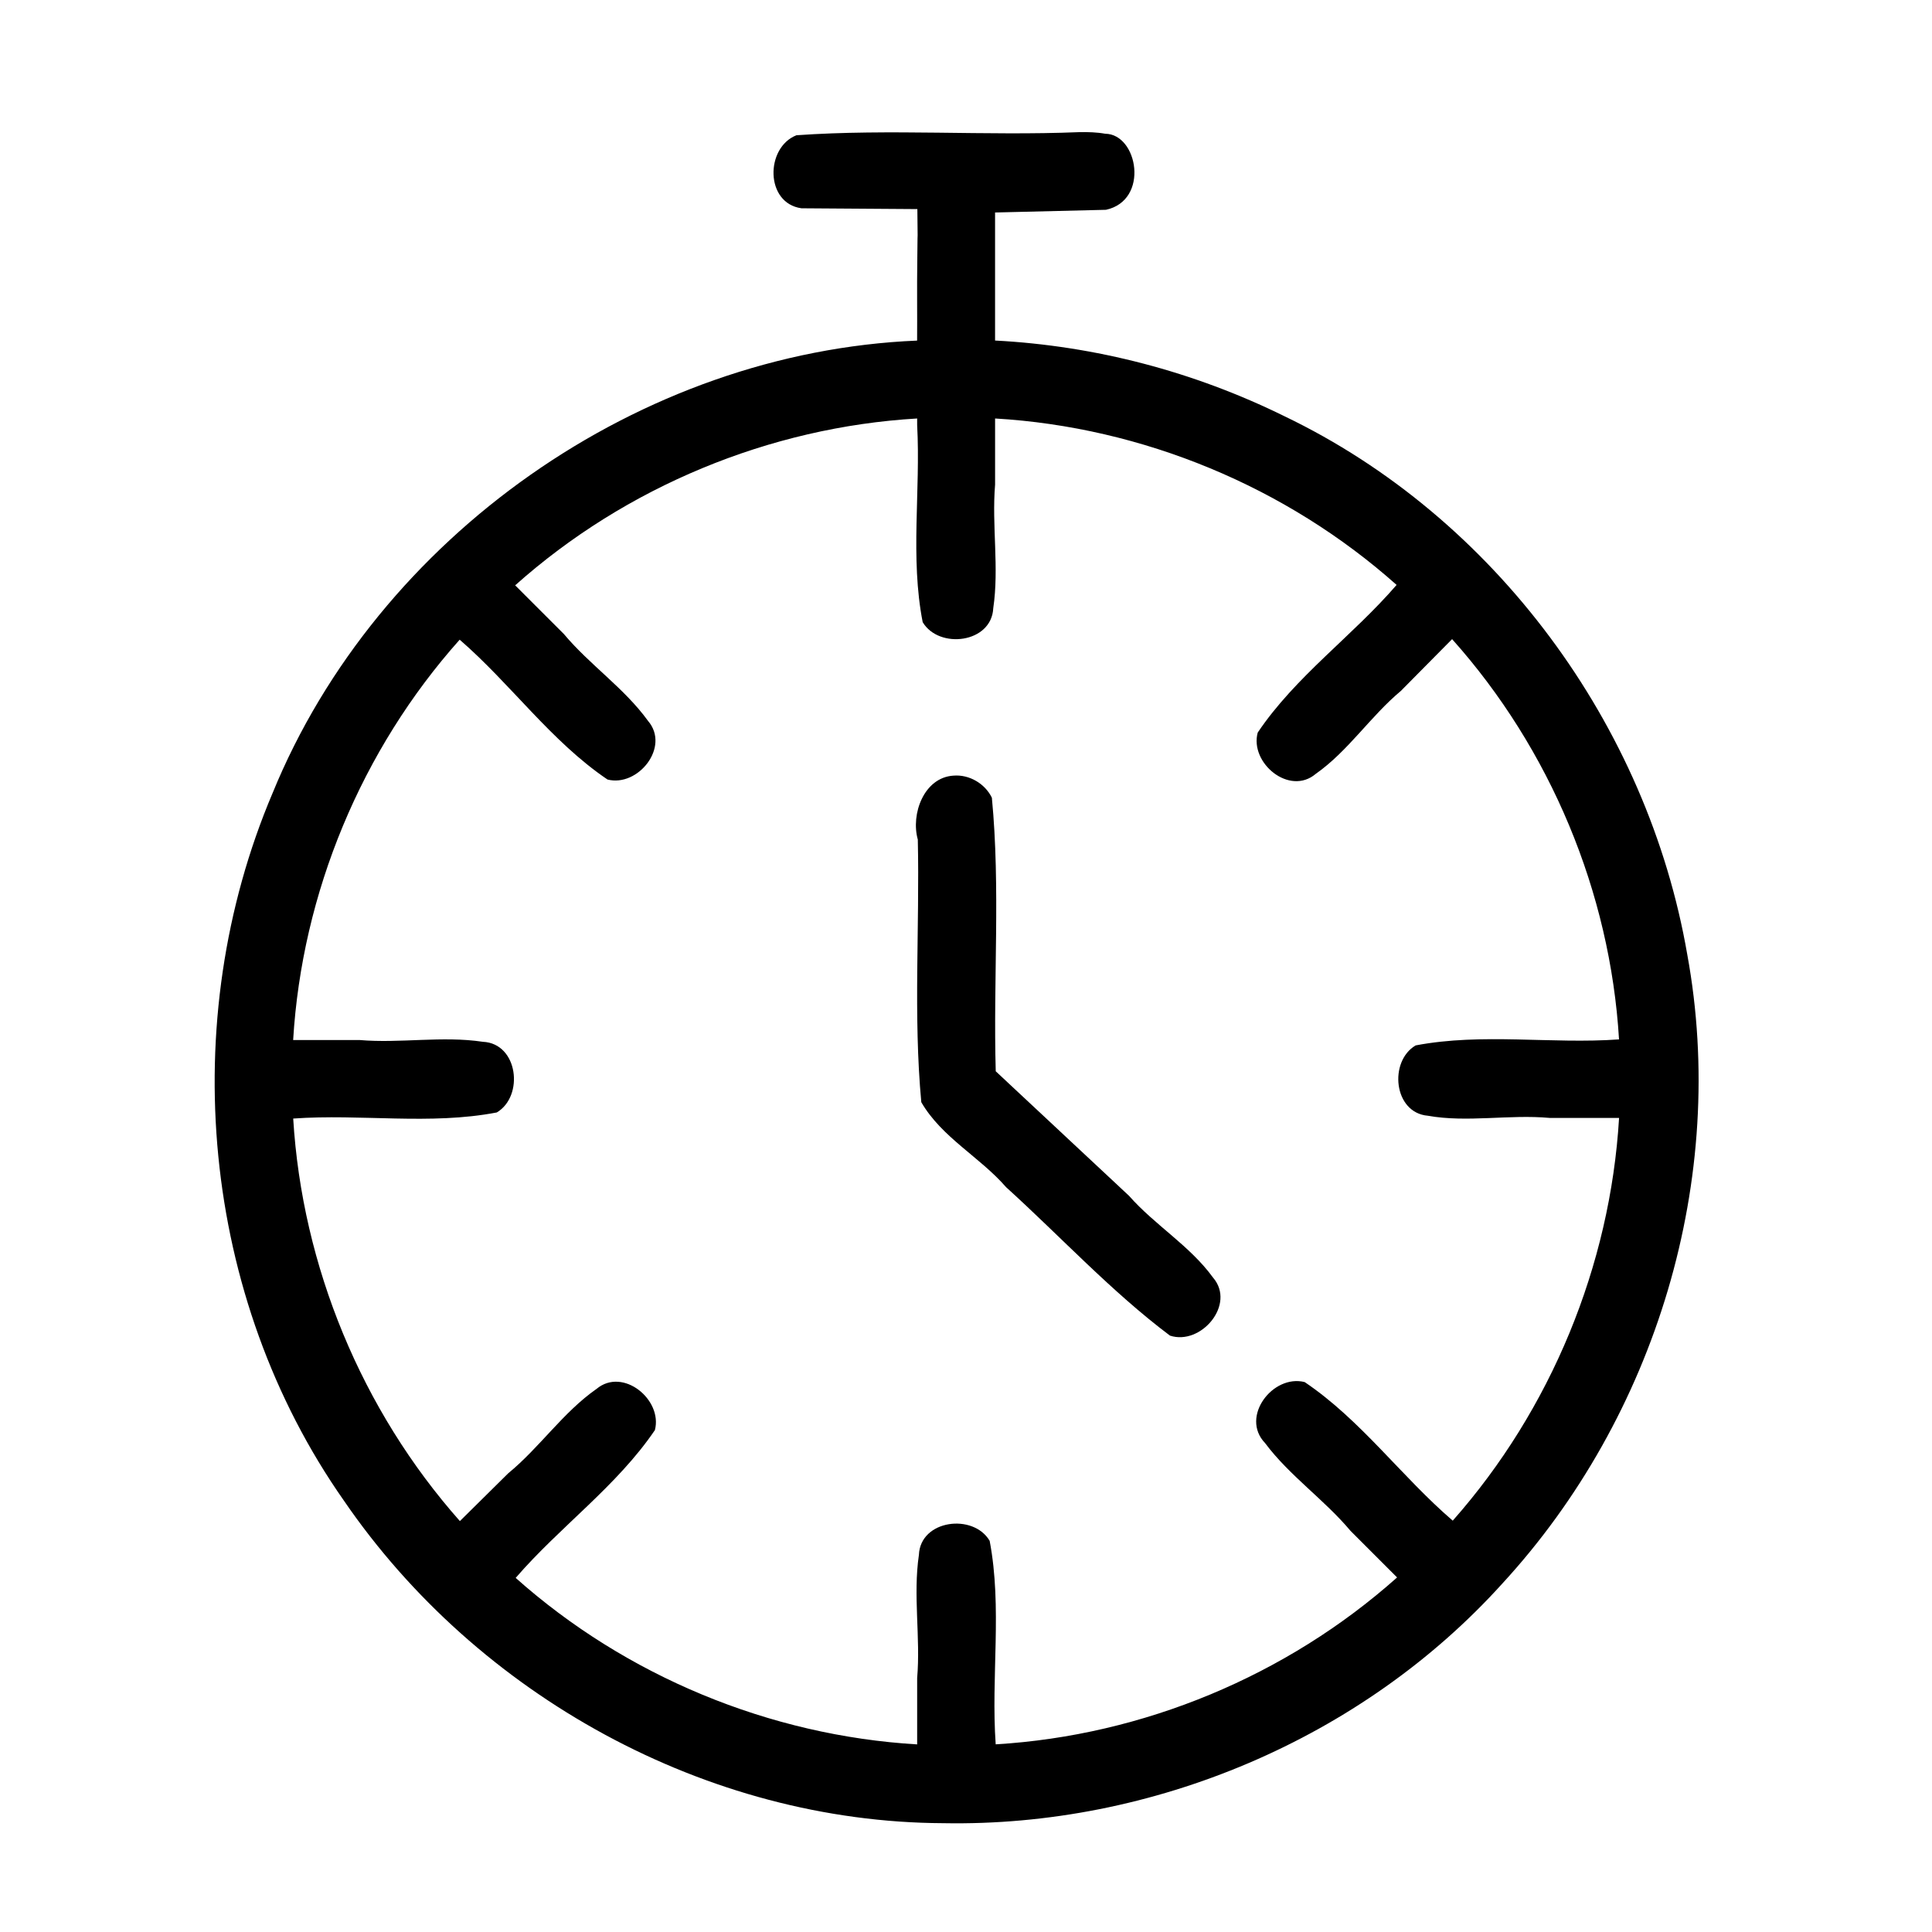
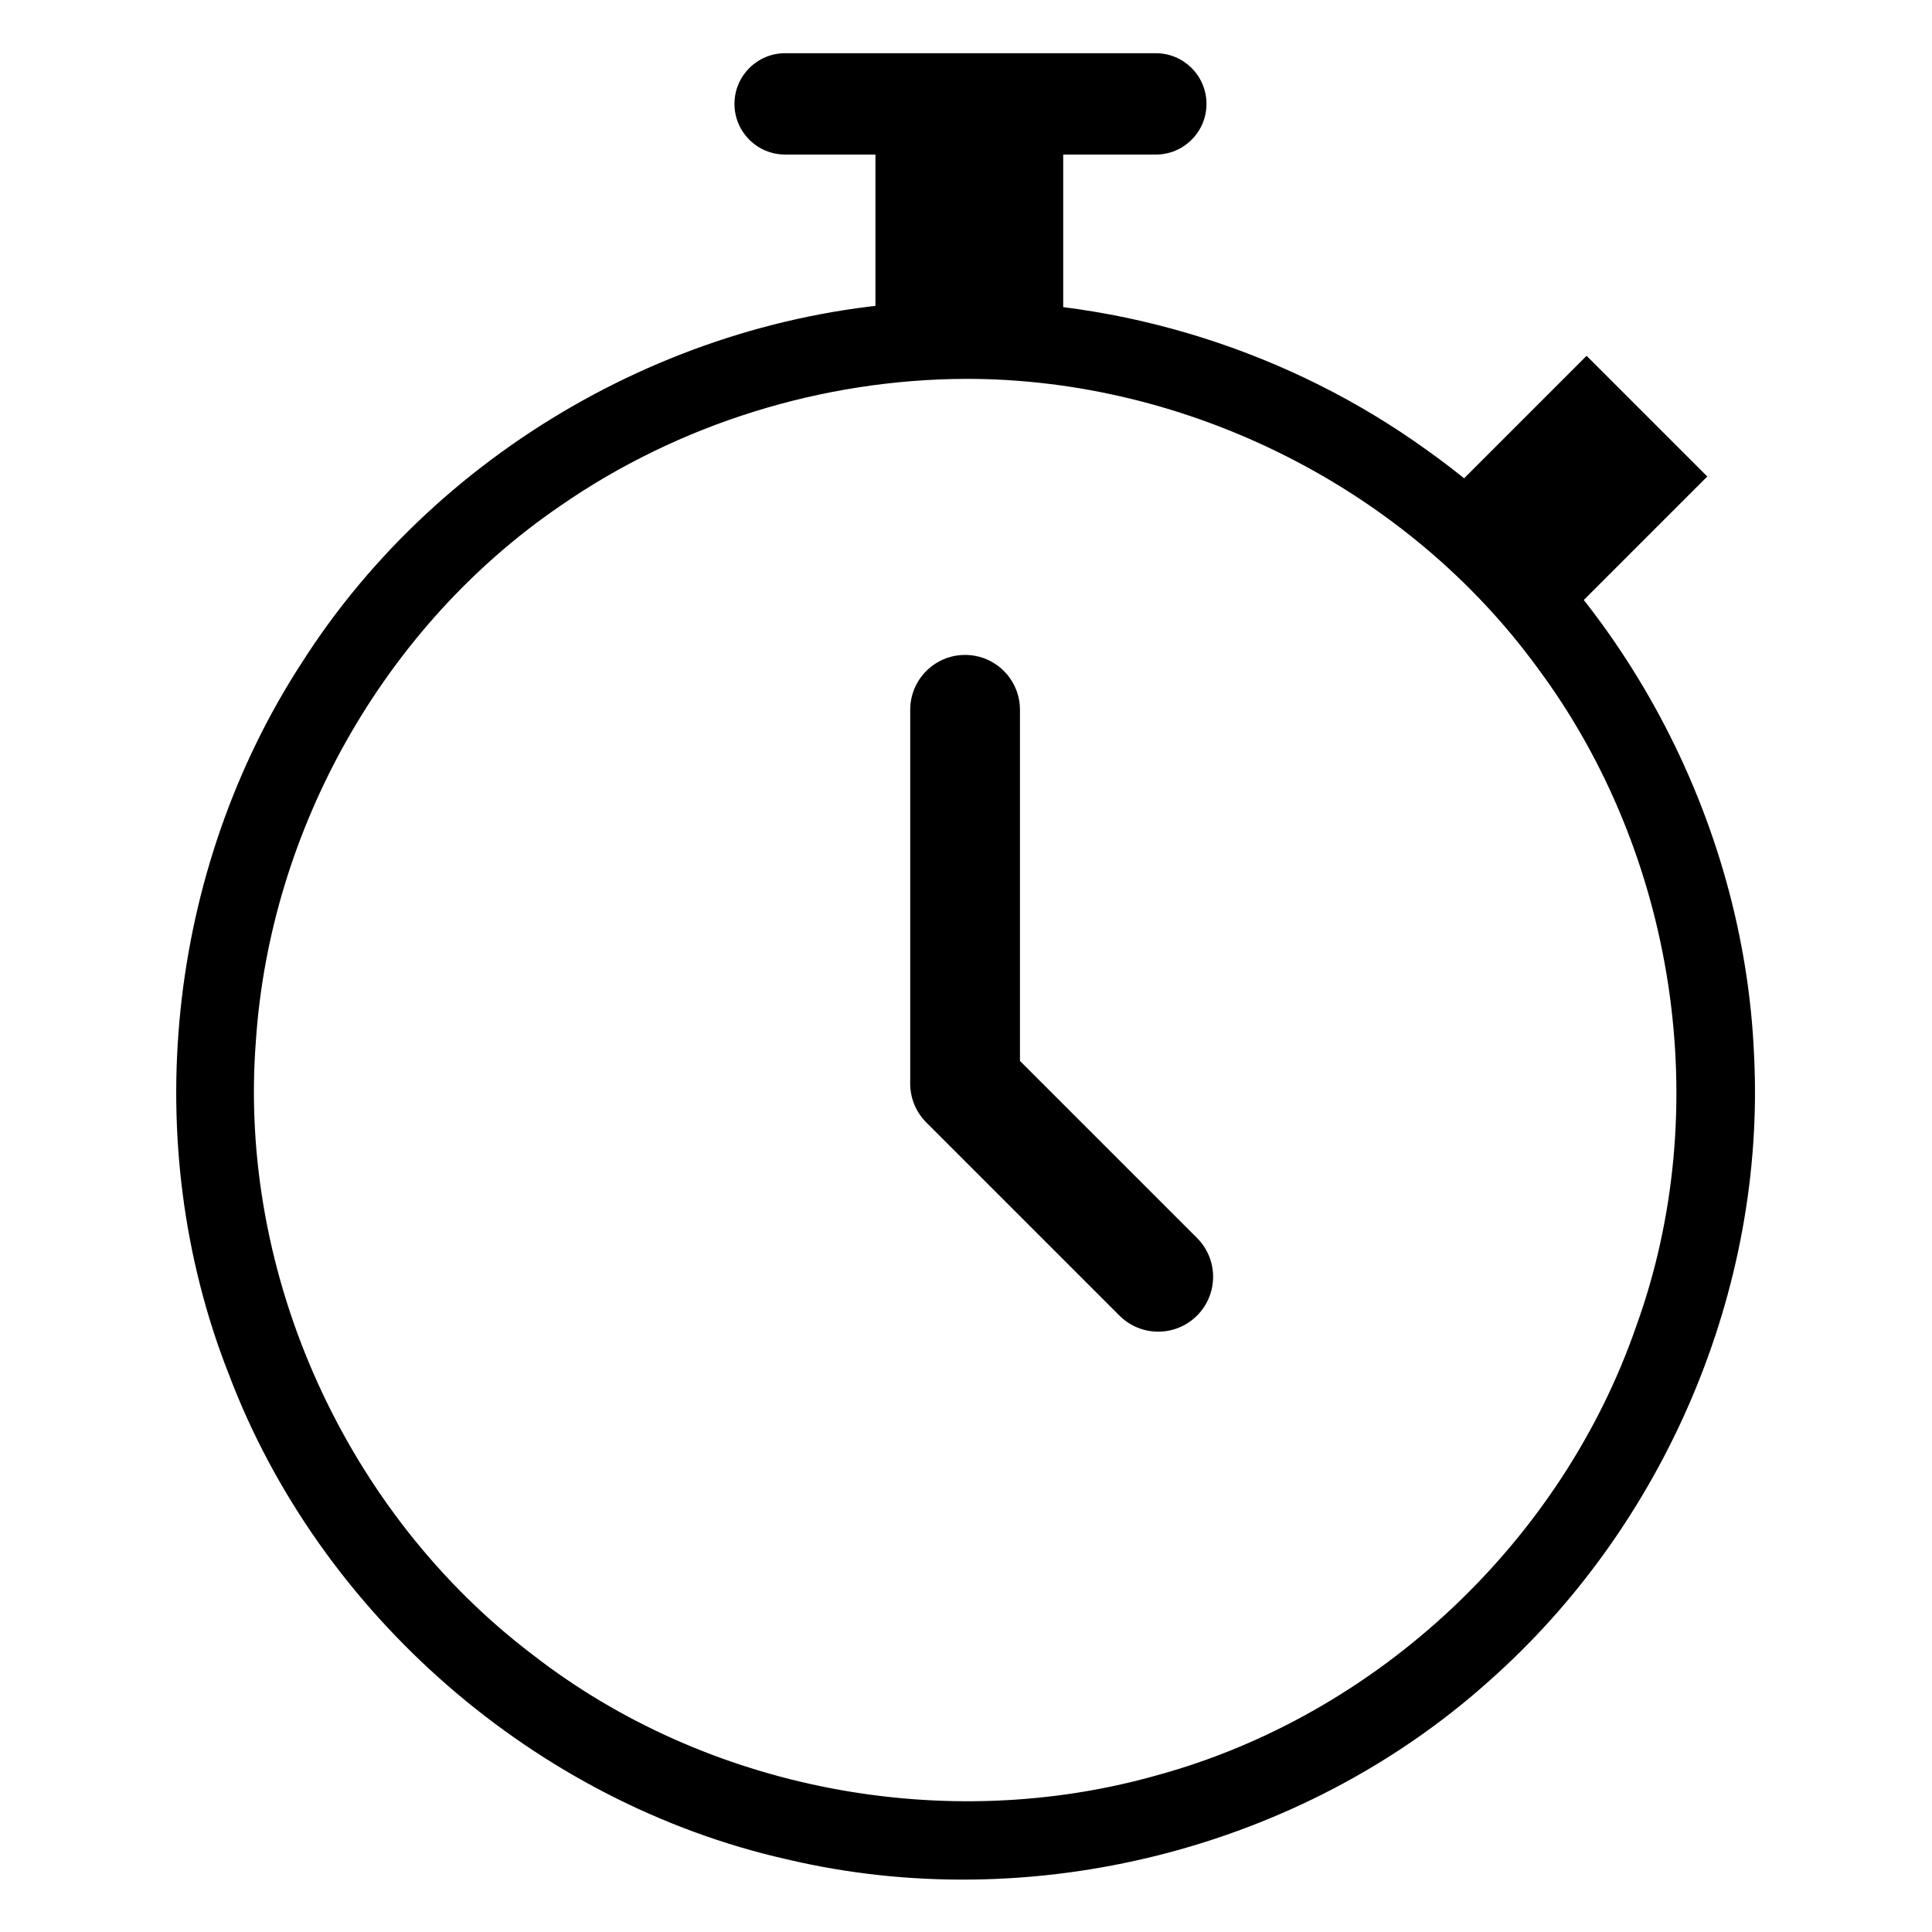
<svg xmlns="http://www.w3.org/2000/svg" width="619pt" height="619pt" version="1.1" viewBox="-19 -21 620 619">
-   <path d="m286.96 227.41c-9.485 0.61-13.723 12.381-11.425 20.51 0.62 28.077-1.471 56.469 1.122 84.297 6.572 11.322 18.769 17.547 27.212 27.263 17.501 15.871 33.697 33.423 52.577 47.63 9.916 3.282 21.274-9.998 13.812-18.643-7.428-10.22-18.632-16.778-26.935-26.213-14.26-13.323-28.52-26.646-42.78-39.968-0.835-29.246 1.549-58.76-1.242-87.791-2.22-4.55-7.273-7.511-12.342-7.084z" stroke-width="1.641" />
-   <path d="m327.36 20.907c-30.232 1.241-60.661-1.123-90.771 0.996-10.002 3.904-10.142 21.806 1.609 23.438l37.192 0.258c0.136 16.51 0.108 0.081-0.028 16.838-0.122 8.454 0.012 16.909-0.051 25.363-88.73 3.686-173.12 62.749-206.84 145.22-31.104 73.3-22.949 161.72 22.893 227.05 42.859 62.591 116.44 103.18 192.32 103.51 67.125 1.257 134.41-27.053 179.43-76.899 49.326-53.6 72.516-130.12 59.349-201.86-12.709-73.624-61.7-140.33-129.27-172.75-29.016-14.284-60.564-22.601-92.865-24.289v-41.092l35.596-0.864c14.026-3.068 10.225-24.327-0.247-24.407-2.743-0.495-5.541-0.559-8.32-0.512zm-52.033 94.041c1.137 21.063-2.284 42.472 1.773 63.211 5.262 8.789 22.127 6.739 22.648-4.492 1.923-12.98-0.502-26.449 0.586-39.633v-21.238c47.306 2.772 93.462 21.893 128.85 53.41-14.163 16.427-32.411 29.312-44.568 47.383-2.651 9.732 10.17 20.419 18.611 13.262 10.472-7.367 17.527-18.446 27.313-26.617 5.484-5.544 10.971-11.086 16.454-16.631 31.522 35.243 50.735 81.248 53.57 128.45-21.745 1.558-43.816-2.157-65.264 1.93-8.675 5.092-7.122 21.625 3.902 22.568 12.667 2.264 26.059-0.483 39.146 0.705h22.229c-2.818 47.41-21.905 93.665-53.375 129.24-16.464-14.139-29.448-32.299-47.516-44.471-10.199-2.599-20.779 11.156-12.723 19.559 7.887 10.552 18.991 18.115 27.439 28.191 4.979 4.981 9.958 9.963 14.938 14.944-35.369 31.546-81.5 50.739-128.81 53.557-1.546-21.756 2.145-43.845-1.936-65.301-5.224-8.905-22.235-6.807-22.705 4.486-1.934 13.113 0.557 26.395-0.562 39.572v21.262c-47.301-2.793-93.459-21.899-128.84-53.432 14.213-16.458 32.455-29.411 44.676-47.424 2.551-9.743-10.241-20.289-18.709-13.238-10.79 7.542-18.236 18.789-28.376 27.113-5.165 5.107-10.332 10.212-15.495 15.321-31.496-35.547-50.628-81.78-53.49-129.18 21.77-1.556 43.875 2.166 65.332-1.955 8.818-5.245 6.853-22.168-4.461-22.676-13.13-1.968-26.435 0.561-39.631-0.572h-21.258c2.817-47.188 21.959-93.202 53.439-128.47 16.464 14.25 29.336 32.63 47.438 44.873 9.762 2.513 20.186-10.419 13.02-18.795-7.631-10.553-18.695-17.949-27.027-27.907-5.207-5.204-10.415-10.407-15.622-15.612 35.405-31.601 81.626-50.769 129-53.545z" stroke-width="1.641" />
+   <g transform="matrix(1.0418 0 0 1.0418 -12.279 -12.967)">
+     <path d="m290.83 193.55a16.902 16.902 0 0 0-16.902 16.902v114.18a16.902 16.902 0 0 0 16.902 16.902 16.902 16.902 0 0 0 16.902-16.902v-114.18a16.902 16.902 0 0 0-16.902-16.902z" stroke-width=".749" />
+     <path d="m278.88 313.66c6.601-6.601 17.303-6.601 23.903 0l59.493 59.493c6.601 6.601 6.601 17.303 0 23.903-6.601 6.601-17.303 6.601-23.903-1e-5l-59.493-59.493c-6.601-6.601-6.601-17.303 0-23.903z" stroke-width=".749" />
+     <g>
+       <path d="m287.21 84.555c-79.939 0.68-157.78 43.911-200.75 111.49-41.534 63.936-50.449 147.89-22.479 218.95 27.987 74.121 94.571 132.05 171.85 149.53 75.44 17.856 158.42-3.022 216.18-54.707 54.304-47.926 85.481-120.7 81.852-192.95-3.052-72.583-40.889-143.94-100.61-186.28-42.086-30.445-94.23-46.936-146.05-46.032zm3.812 23.957c68.357-0.088 135.83 33.743 176.15 89.042 42.531 57.17 54.691 135.68 30.381 202.8-22.946 66.365-79.771 119.75-147.54 138.28-65.245 18.493-138.76 4.574-192.37-37.1-57.483-43.6-90.82-116.96-85.282-188.96 4.348-65.385 39.635-127.98 93.82-164.97 36.405-25.225 80.574-38.935 124.84-39.092z" stroke-width=".95" />
+       <path d="m235.4 8.201a15.609 15.609 0 0 0-15.608 15.608 15.609 15.609 0 0 0 15.608 15.61h114.18a15.609 15.609 0 0 0 15.61-15.61 15.609 15.609 0 0 0-15.61-15.608z" stroke-width=".859" />
+       <rect x="263.21" y="36.941" width="57.843" height="52.585" stroke-width=".753" />
+       <rect transform="rotate(-45)" x="211.47" y="412.72" width="57.843" height="52.585" stroke-width=".753" />
+     </g>
+   </g>
</svg>
